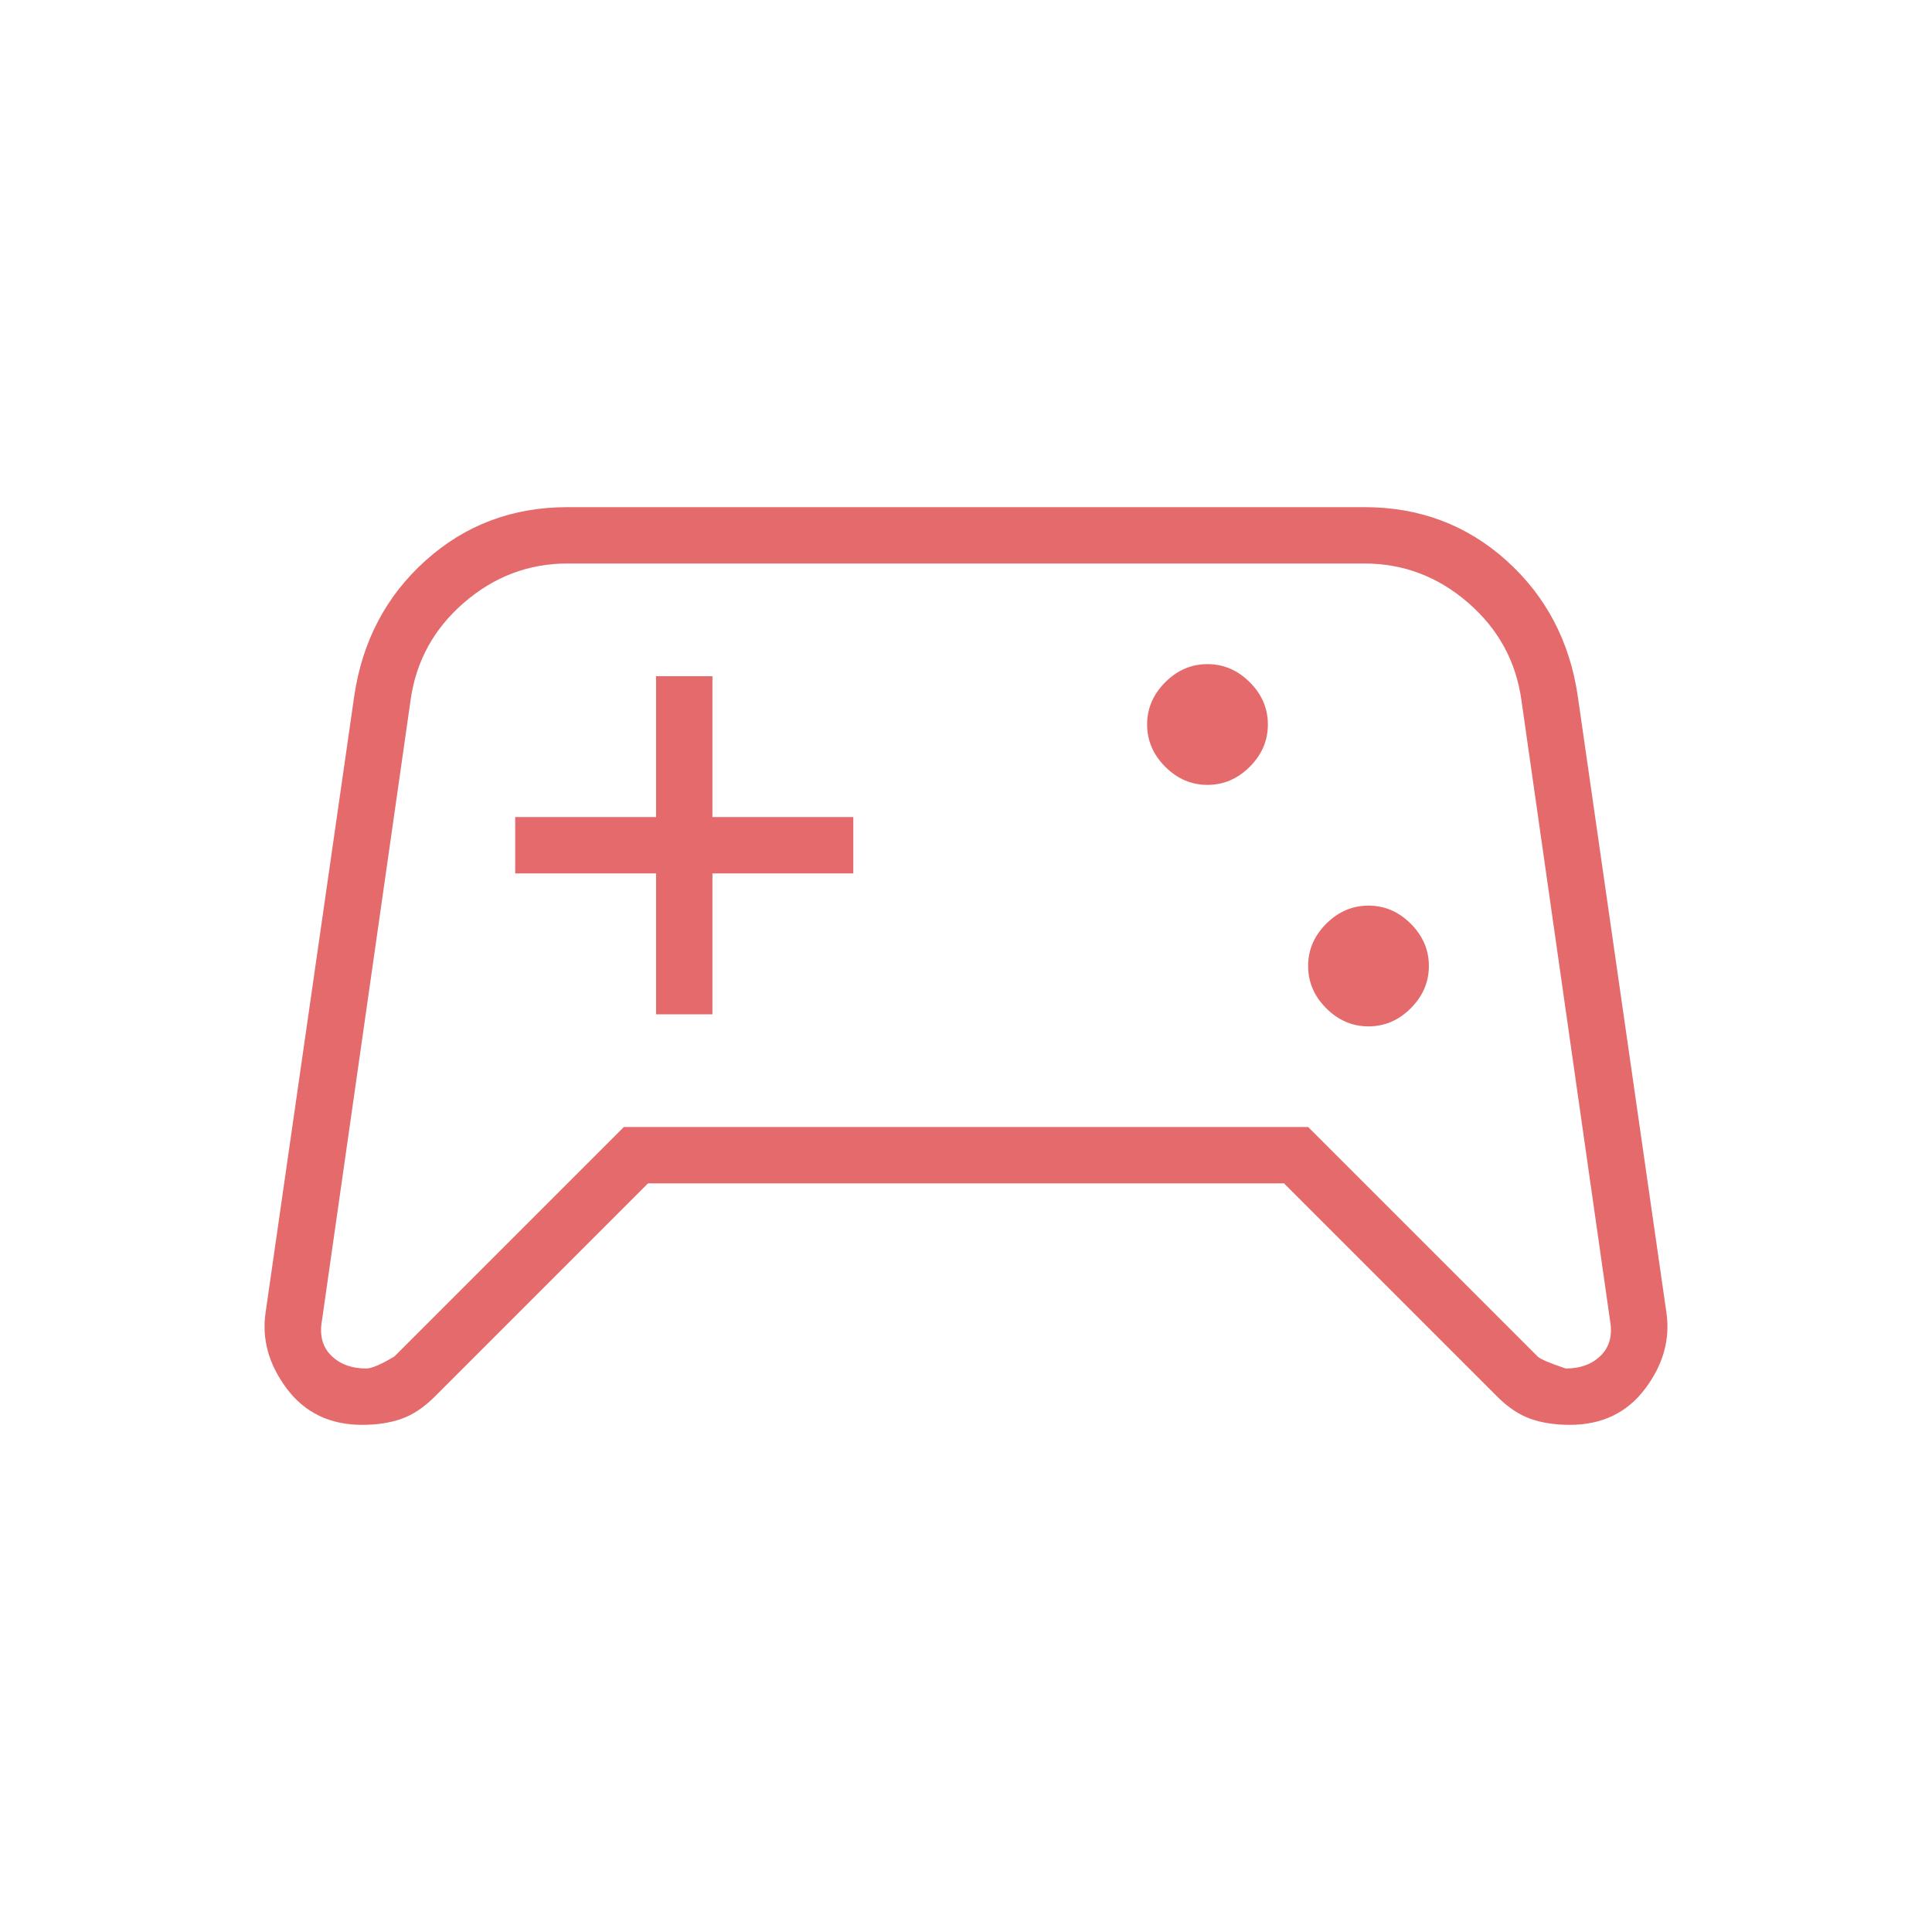
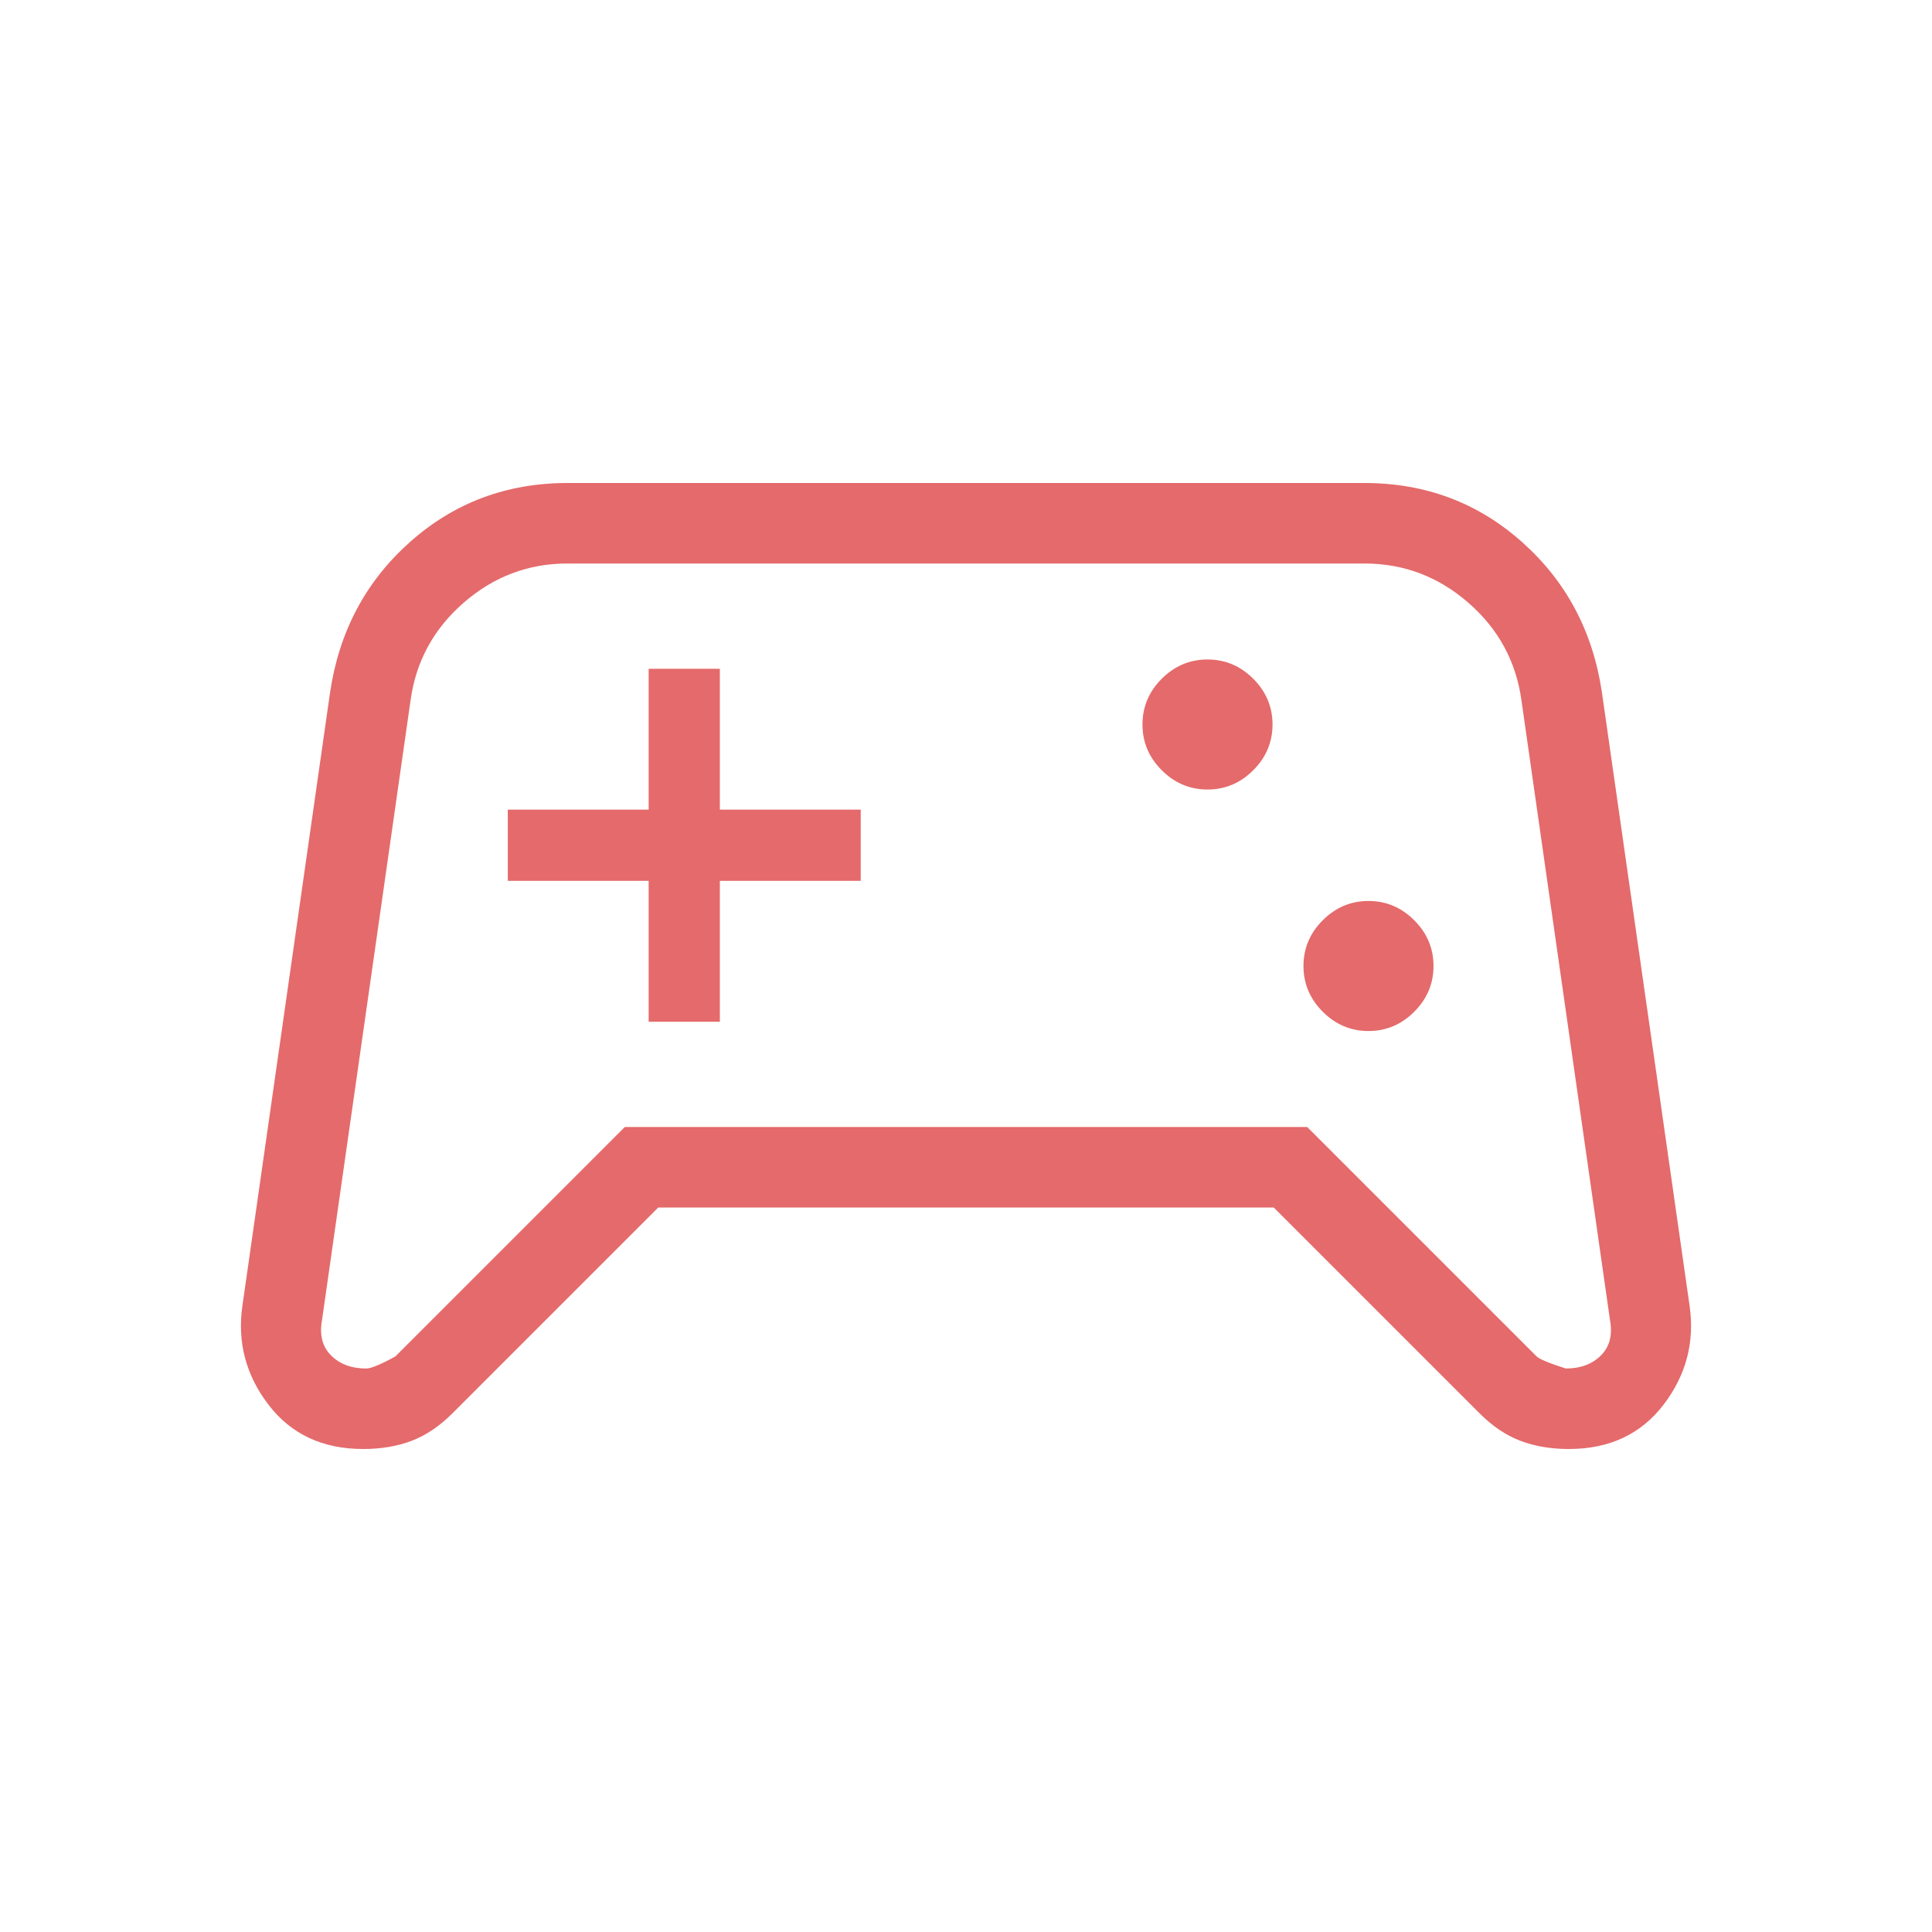
<svg xmlns="http://www.w3.org/2000/svg" height="24px" viewBox="0 -960 960 960" width="24px" fill="#E56A6B">
-   <path d="M180-252q-24 0-37.5-18T132-308l44-306q6-41 35.5-67.5T282-708h396q41 0 70.5 26.5T784-614l44 306q3 20-10.5 38T780-252q-11 0-19.5-3T744-266L638-372H322L216-266q-8 8-16.5 11t-19.5 3Zm16-34 114-114h340l114 114q2 2 14 6 11 0 17.5-6.5T800-304l-44-308q-4-29-26.5-48.5T678-680H282q-29 0-51.5 19.5T204-612l-44 308q-2 11 4.5 17.5T182-280q4 0 14-6Zm484-164q12 0 21-9t9-21q0-12-9-21t-21-9q-12 0-21 9t-9 21q0 12 9 21t21 9Zm-80-120q12 0 21-9t9-21q0-12-9-21t-21-9q-12 0-21 9t-9 21q0 12 9 21t21 9ZM326-456h28v-70h70v-28h-70v-70h-28v70h-70v28h70v70Zm154-24Z" />
+   <path d="M180.46-240q-30.23 0-47.08-22.04-16.84-22.04-12.92-49.19L164-615.85q6.69-45.38 39.65-74.77Q236.62-720 282-720h396q45.38 0 78.35 29.38 32.96 29.39 39.65 74.77l43.54 304.62q3.92 27.15-12.92 49.19Q809.77-240 779.54-240q-13.31 0-24-4.04t-20.31-13.65L632.92-360H327.08L224.77-257.69q-9.62 9.61-20.31 13.65-10.69 4.04-24 4.04Zm16-46 114-114h339.08l114 114q2 2 14.46 6 11 0 17.5-6.5T800-304l-44-308q-4-29-26.38-48.5Q707.23-680 678-680H282q-29.23 0-51.62 19.5Q208-641 204-612l-44 308q-2 11 4.5 17.5T182-280q3.54 0 14.46-6ZM680-447.69q13.15 0 22.73-9.58t9.58-22.73q0-13.15-9.58-22.73T680-512.31q-13.15 0-22.73 9.58T647.69-480q0 13.15 9.58 22.73t22.73 9.58Zm-80-120q13.15 0 22.73-9.58t9.58-22.73q0-13.15-9.58-22.73T600-632.31q-13.15 0-22.73 9.58T567.69-600q0 13.15 9.58 22.73t22.73 9.58ZM322.31-452.31h35.38v-70h70v-35.38h-70v-70h-35.38v70h-70v35.38h70v70ZM480-480Z" />
</svg>
